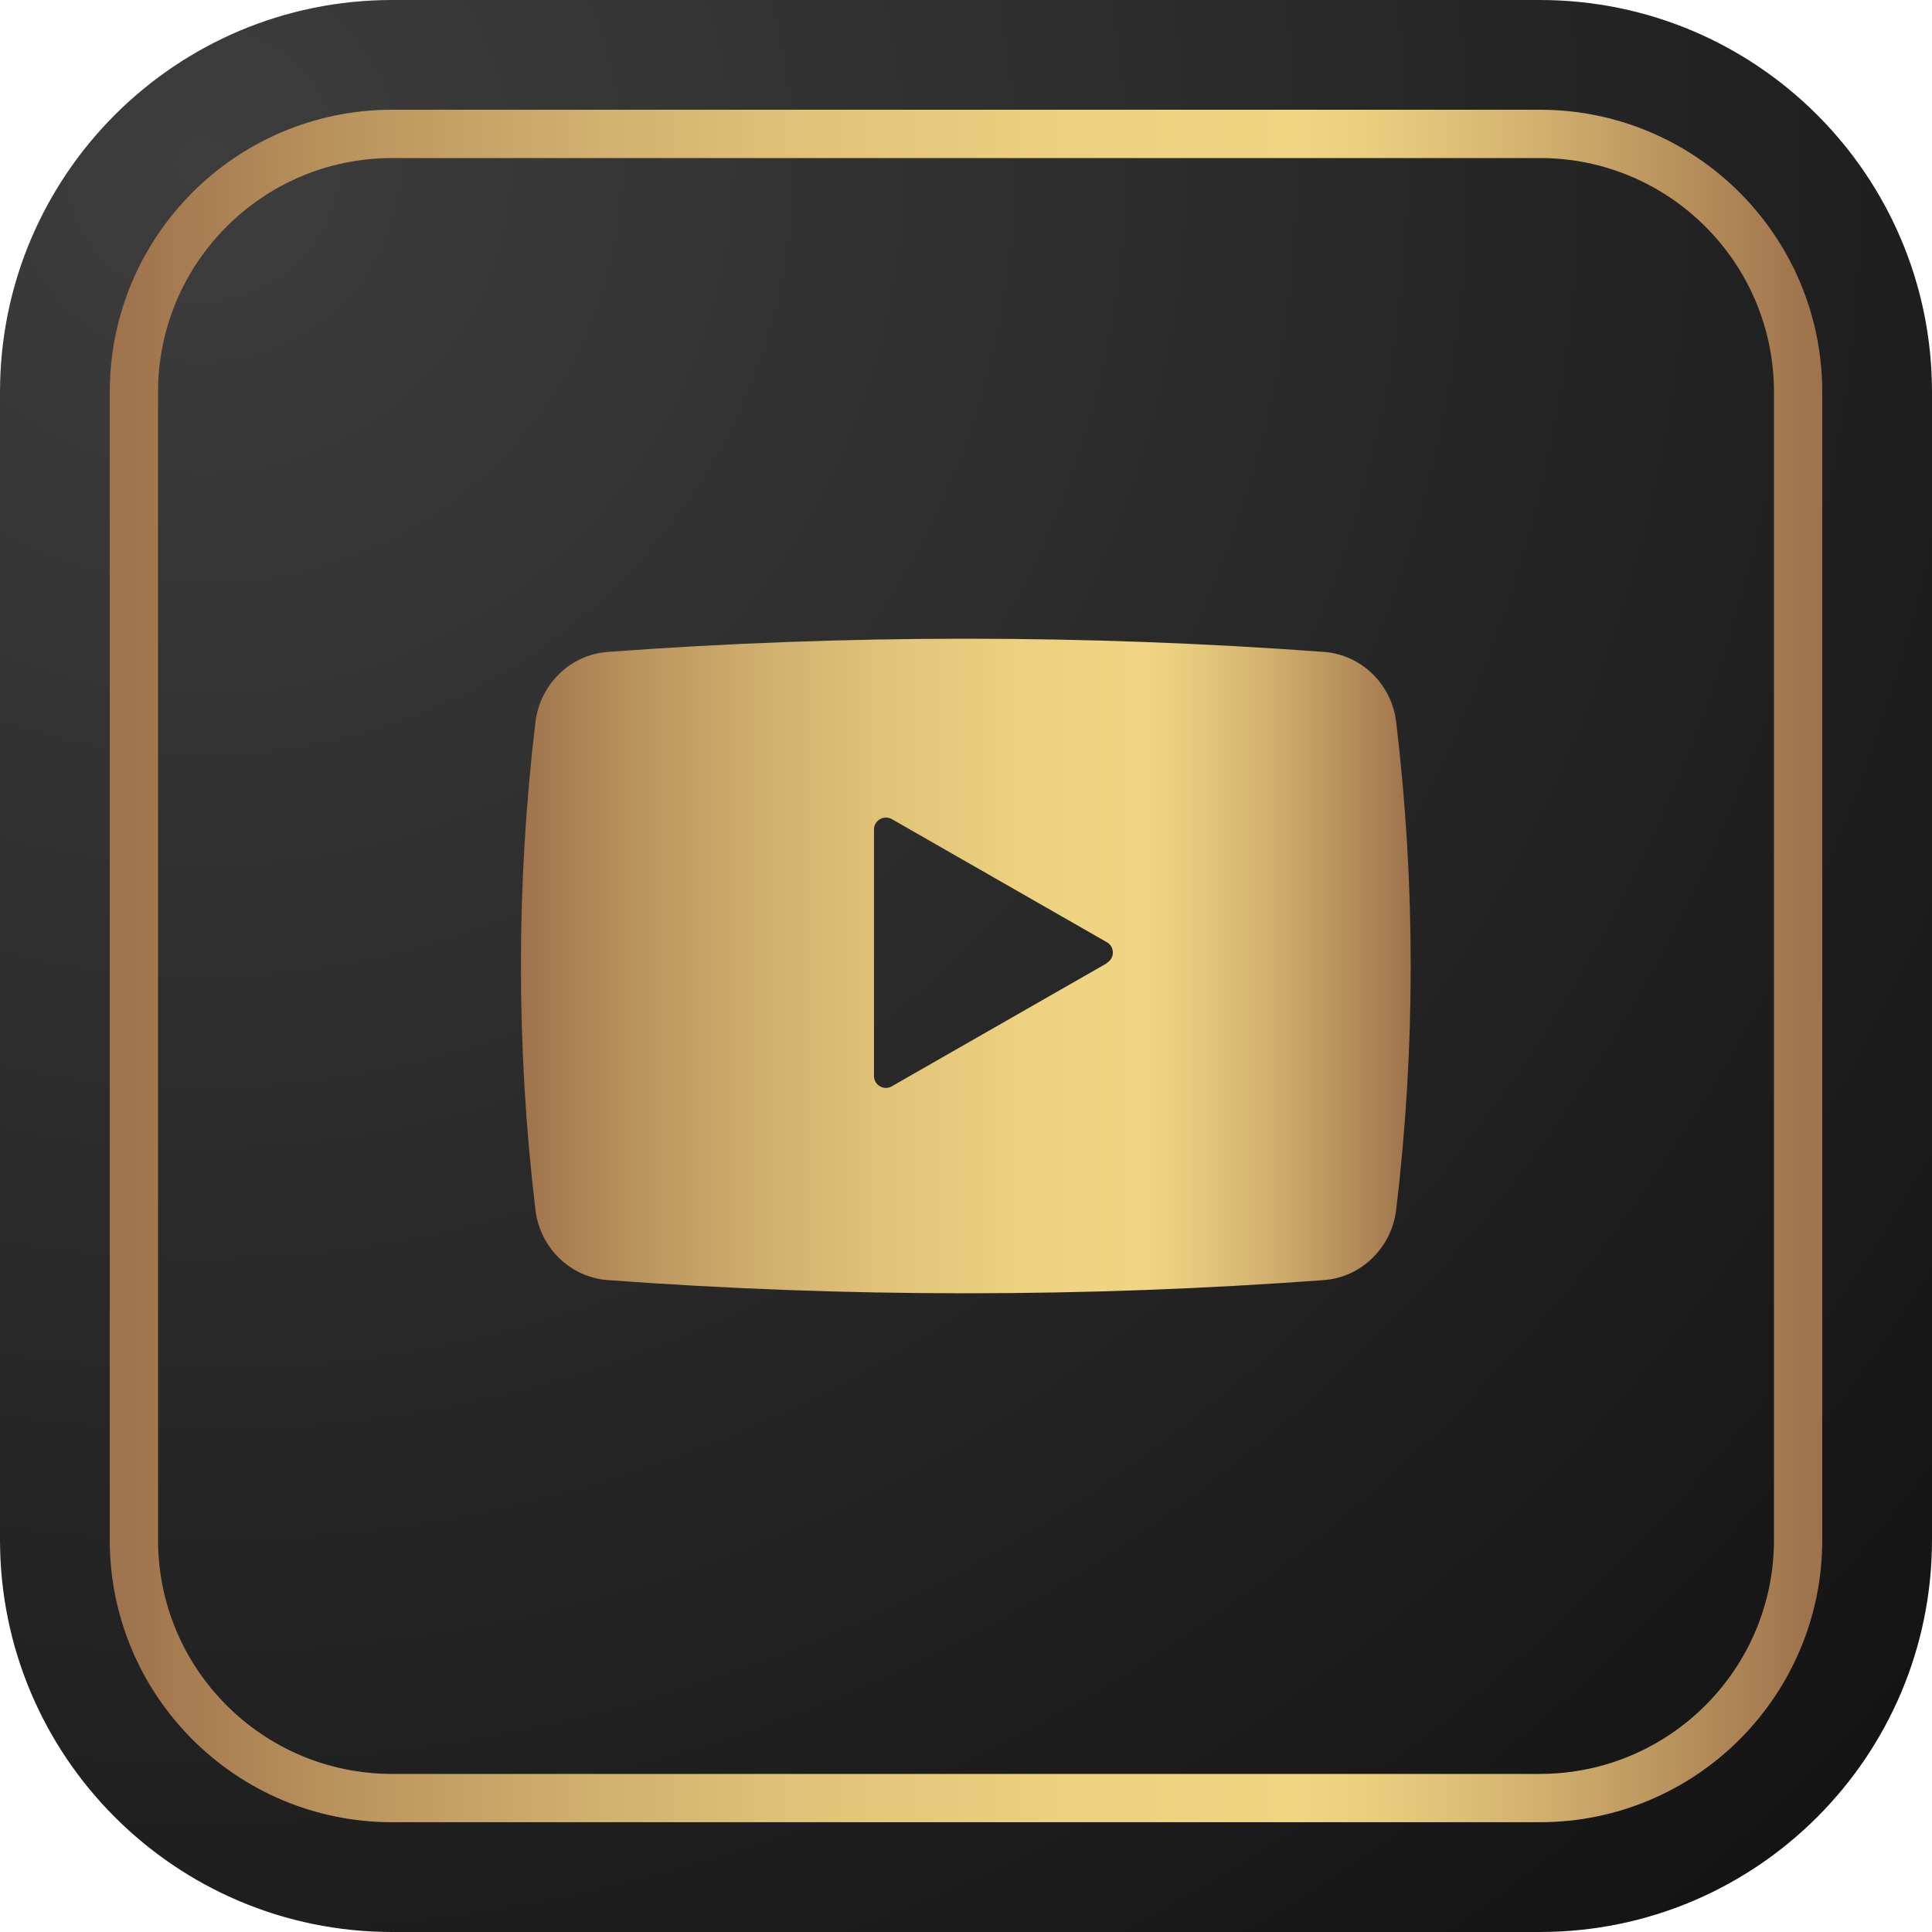
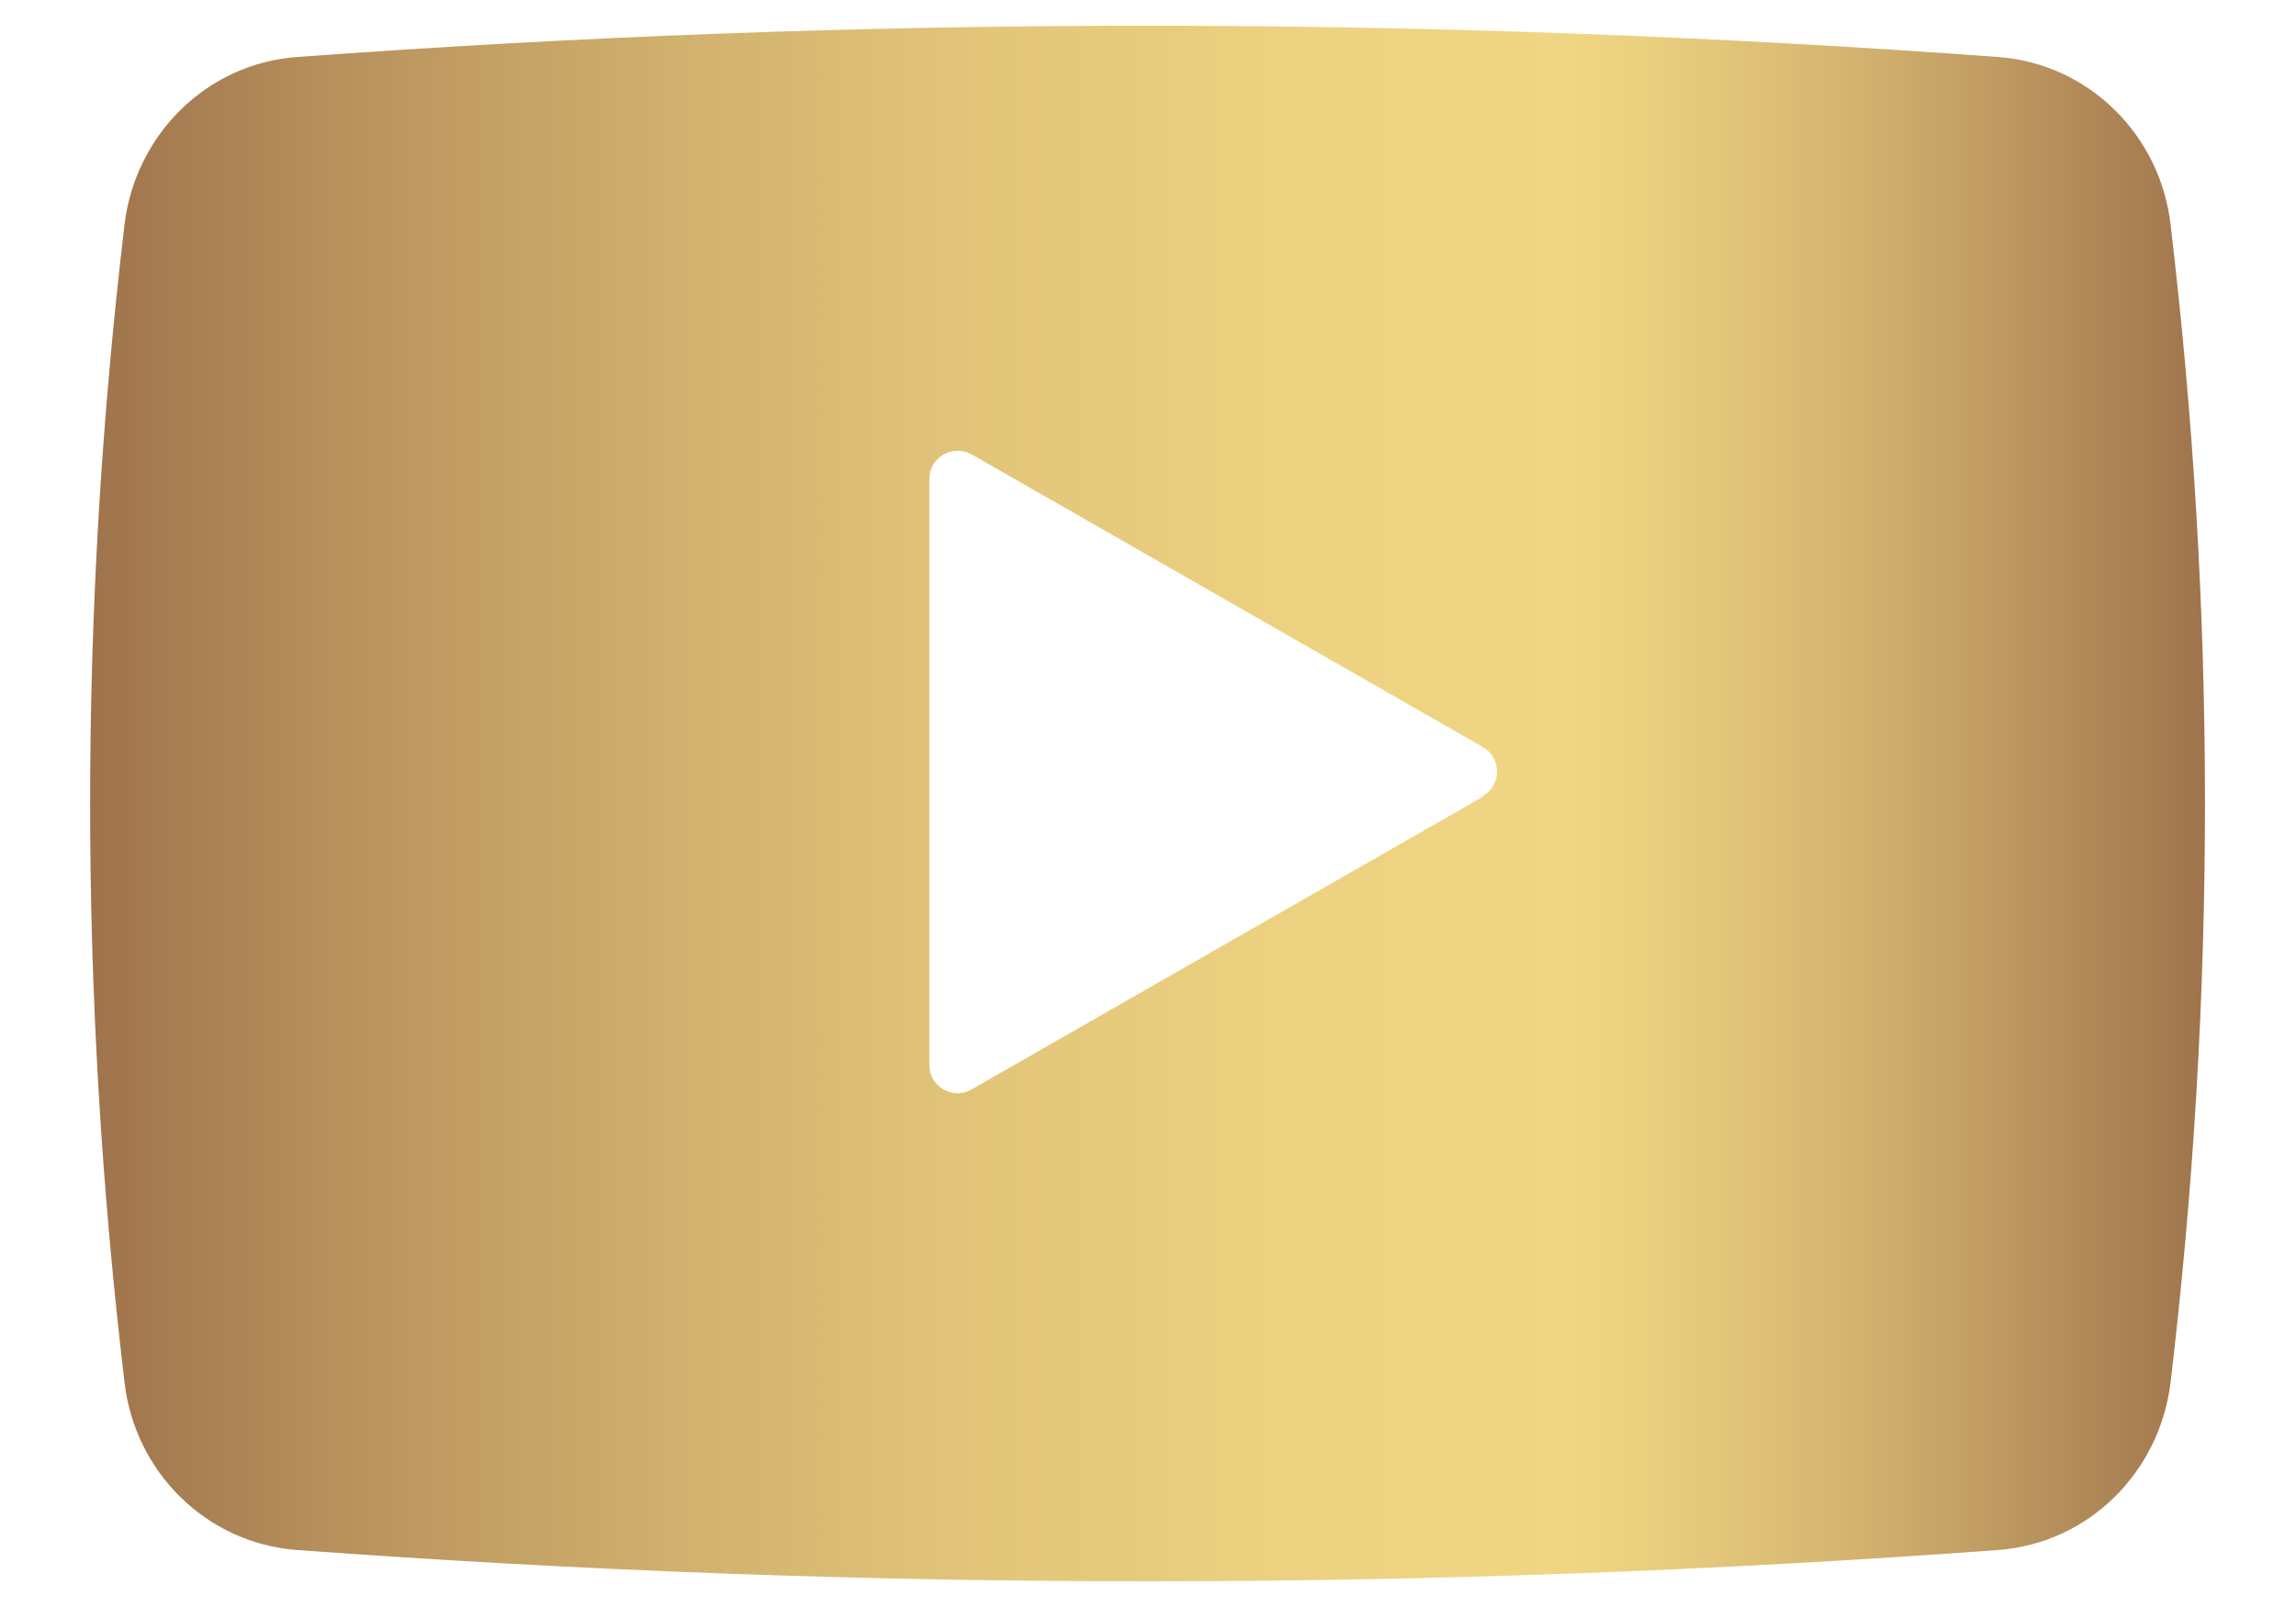
- <svg xmlns="http://www.w3.org/2000/svg" width="40" height="40" viewBox="0 0 40 40" fill="none">
-   <path d="M31.881 0H8.119C3.635 0 0 3.635 0 8.119V31.881C0 36.365 3.635 40 8.119 40H31.881C36.365 40 40 36.365 40 31.881V8.119C40 3.635 36.365 0 31.881 0Z" fill="url(#paint0_radial_1_128)" />
-   <path d="M37.228 31.881V8.119C37.228 5.166 34.834 2.772 31.881 2.772L8.119 2.772C5.166 2.772 2.772 5.166 2.772 8.119V31.881C2.772 34.834 5.166 37.227 8.119 37.227H31.881C34.834 37.227 37.228 34.834 37.228 31.881Z" stroke="url(#paint1_linear_1_128)" stroke-miterlimit="10" />
-   <path d="M28.907 14.954C28.816 14.174 28.194 13.556 27.41 13.497C22.467 13.133 17.525 13.133 12.582 13.497C11.798 13.556 11.18 14.174 11.085 14.954C10.685 18.317 10.685 21.683 11.085 25.045C11.176 25.826 11.798 26.443 12.582 26.503C17.525 26.867 22.467 26.867 27.41 26.503C28.194 26.443 28.812 25.826 28.907 25.045C29.307 21.683 29.307 18.317 28.907 14.954ZM22.919 19.941L18.463 22.491C18.301 22.586 18.095 22.467 18.095 22.277V17.172C18.095 16.986 18.297 16.867 18.463 16.958L22.919 19.509C23.081 19.604 23.081 19.841 22.919 19.933V19.941Z" fill="url(#paint2_linear_1_128)" />
+ <svg xmlns="http://www.w3.org/2000/svg" width="20" height="14" viewBox="0 0 20 14" fill="none">
+   <path d="M18.907 1.954C18.816 1.174 18.194 0.556 17.41 0.497C12.467 0.133 7.525 0.133 2.582 0.497C1.798 0.556 1.18 1.174 1.085 1.954C0.685 5.317 0.685 8.683 1.085 12.045C1.176 12.826 1.798 13.443 2.582 13.503C7.525 13.867 12.467 13.867 17.41 13.503C18.194 13.443 18.812 12.826 18.907 12.045C19.307 8.683 19.307 5.317 18.907 1.954ZM12.919 6.94L8.463 9.491C8.301 9.586 8.095 9.467 8.095 9.277V4.172C8.095 3.986 8.297 3.867 8.463 3.958L12.919 6.509C13.081 6.604 13.081 6.841 12.919 6.933V6.94Z" fill="url(#paint0_linear_1_704)" />
  <defs>
-     <radialGradient id="paint0_radial_1_128" cx="0" cy="0" r="1" gradientUnits="userSpaceOnUse" gradientTransform="translate(4.15841 3.36634) scale(47.7505)">
-       <stop stop-color="#3D3D3D" />
-       <stop offset="1" stop-color="#141414" />
-     </radialGradient>
-     <linearGradient id="paint1_linear_1_128" x1="2.574" y1="20" x2="37.426" y2="20" gradientUnits="userSpaceOnUse">
-       <stop stop-color="#9F734C" />
-       <stop offset="0.13" stop-color="#BA945E" />
-       <stop offset="0.28" stop-color="#D1B16E" />
-       <stop offset="0.42" stop-color="#E2C579" />
-       <stop offset="0.56" stop-color="#ECD180" />
-       <stop offset="0.7" stop-color="#F0D683" />
-       <stop offset="0.75" stop-color="#E7CC7D" />
-       <stop offset="0.84" stop-color="#D2B16E" />
-       <stop offset="0.95" stop-color="#AF8757" />
-       <stop offset="1" stop-color="#9F734C" />
-     </linearGradient>
-     <linearGradient id="paint2_linear_1_128" x1="10.792" y1="20" x2="29.208" y2="20" gradientUnits="userSpaceOnUse">
+     <linearGradient id="paint0_linear_1_704" x1="0.792" y1="7" x2="19.208" y2="7" gradientUnits="userSpaceOnUse">
      <stop stop-color="#9F734C" />
      <stop offset="0.13" stop-color="#BA945E" />
      <stop offset="0.28" stop-color="#D1B16E" />
      <stop offset="0.42" stop-color="#E2C579" />
      <stop offset="0.56" stop-color="#ECD180" />
      <stop offset="0.7" stop-color="#F0D683" />
      <stop offset="0.75" stop-color="#E7CC7D" />
      <stop offset="0.84" stop-color="#D2B16E" />
      <stop offset="0.95" stop-color="#AF8757" />
      <stop offset="1" stop-color="#9F734C" />
    </linearGradient>
  </defs>
</svg>
